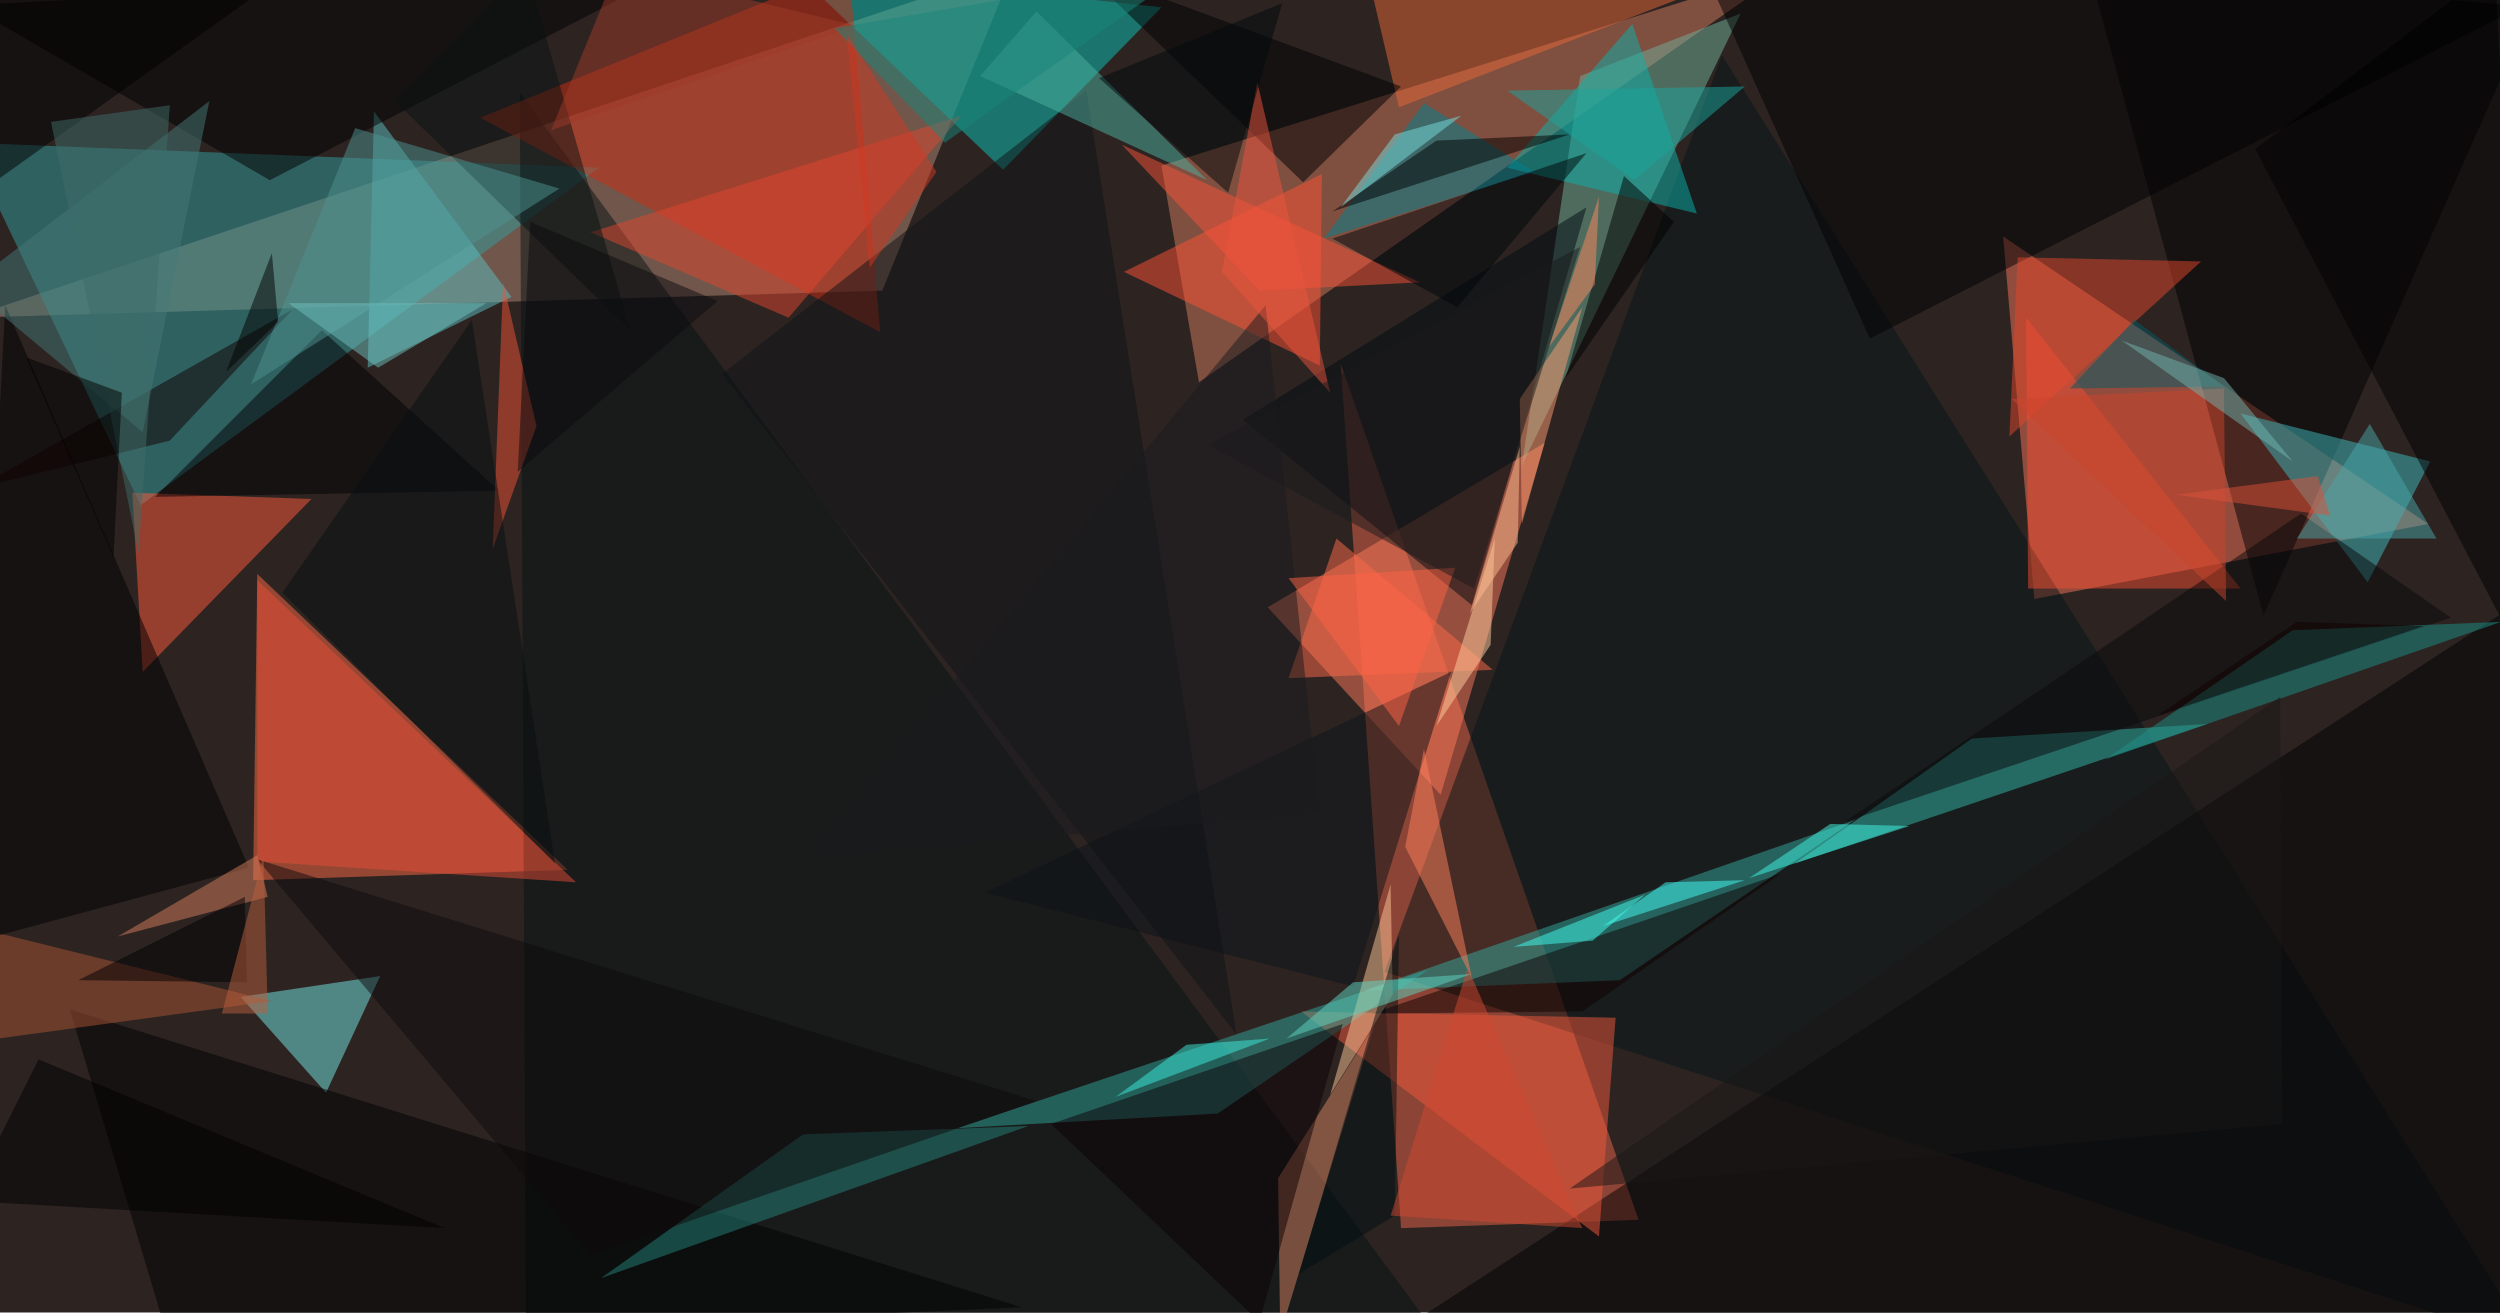
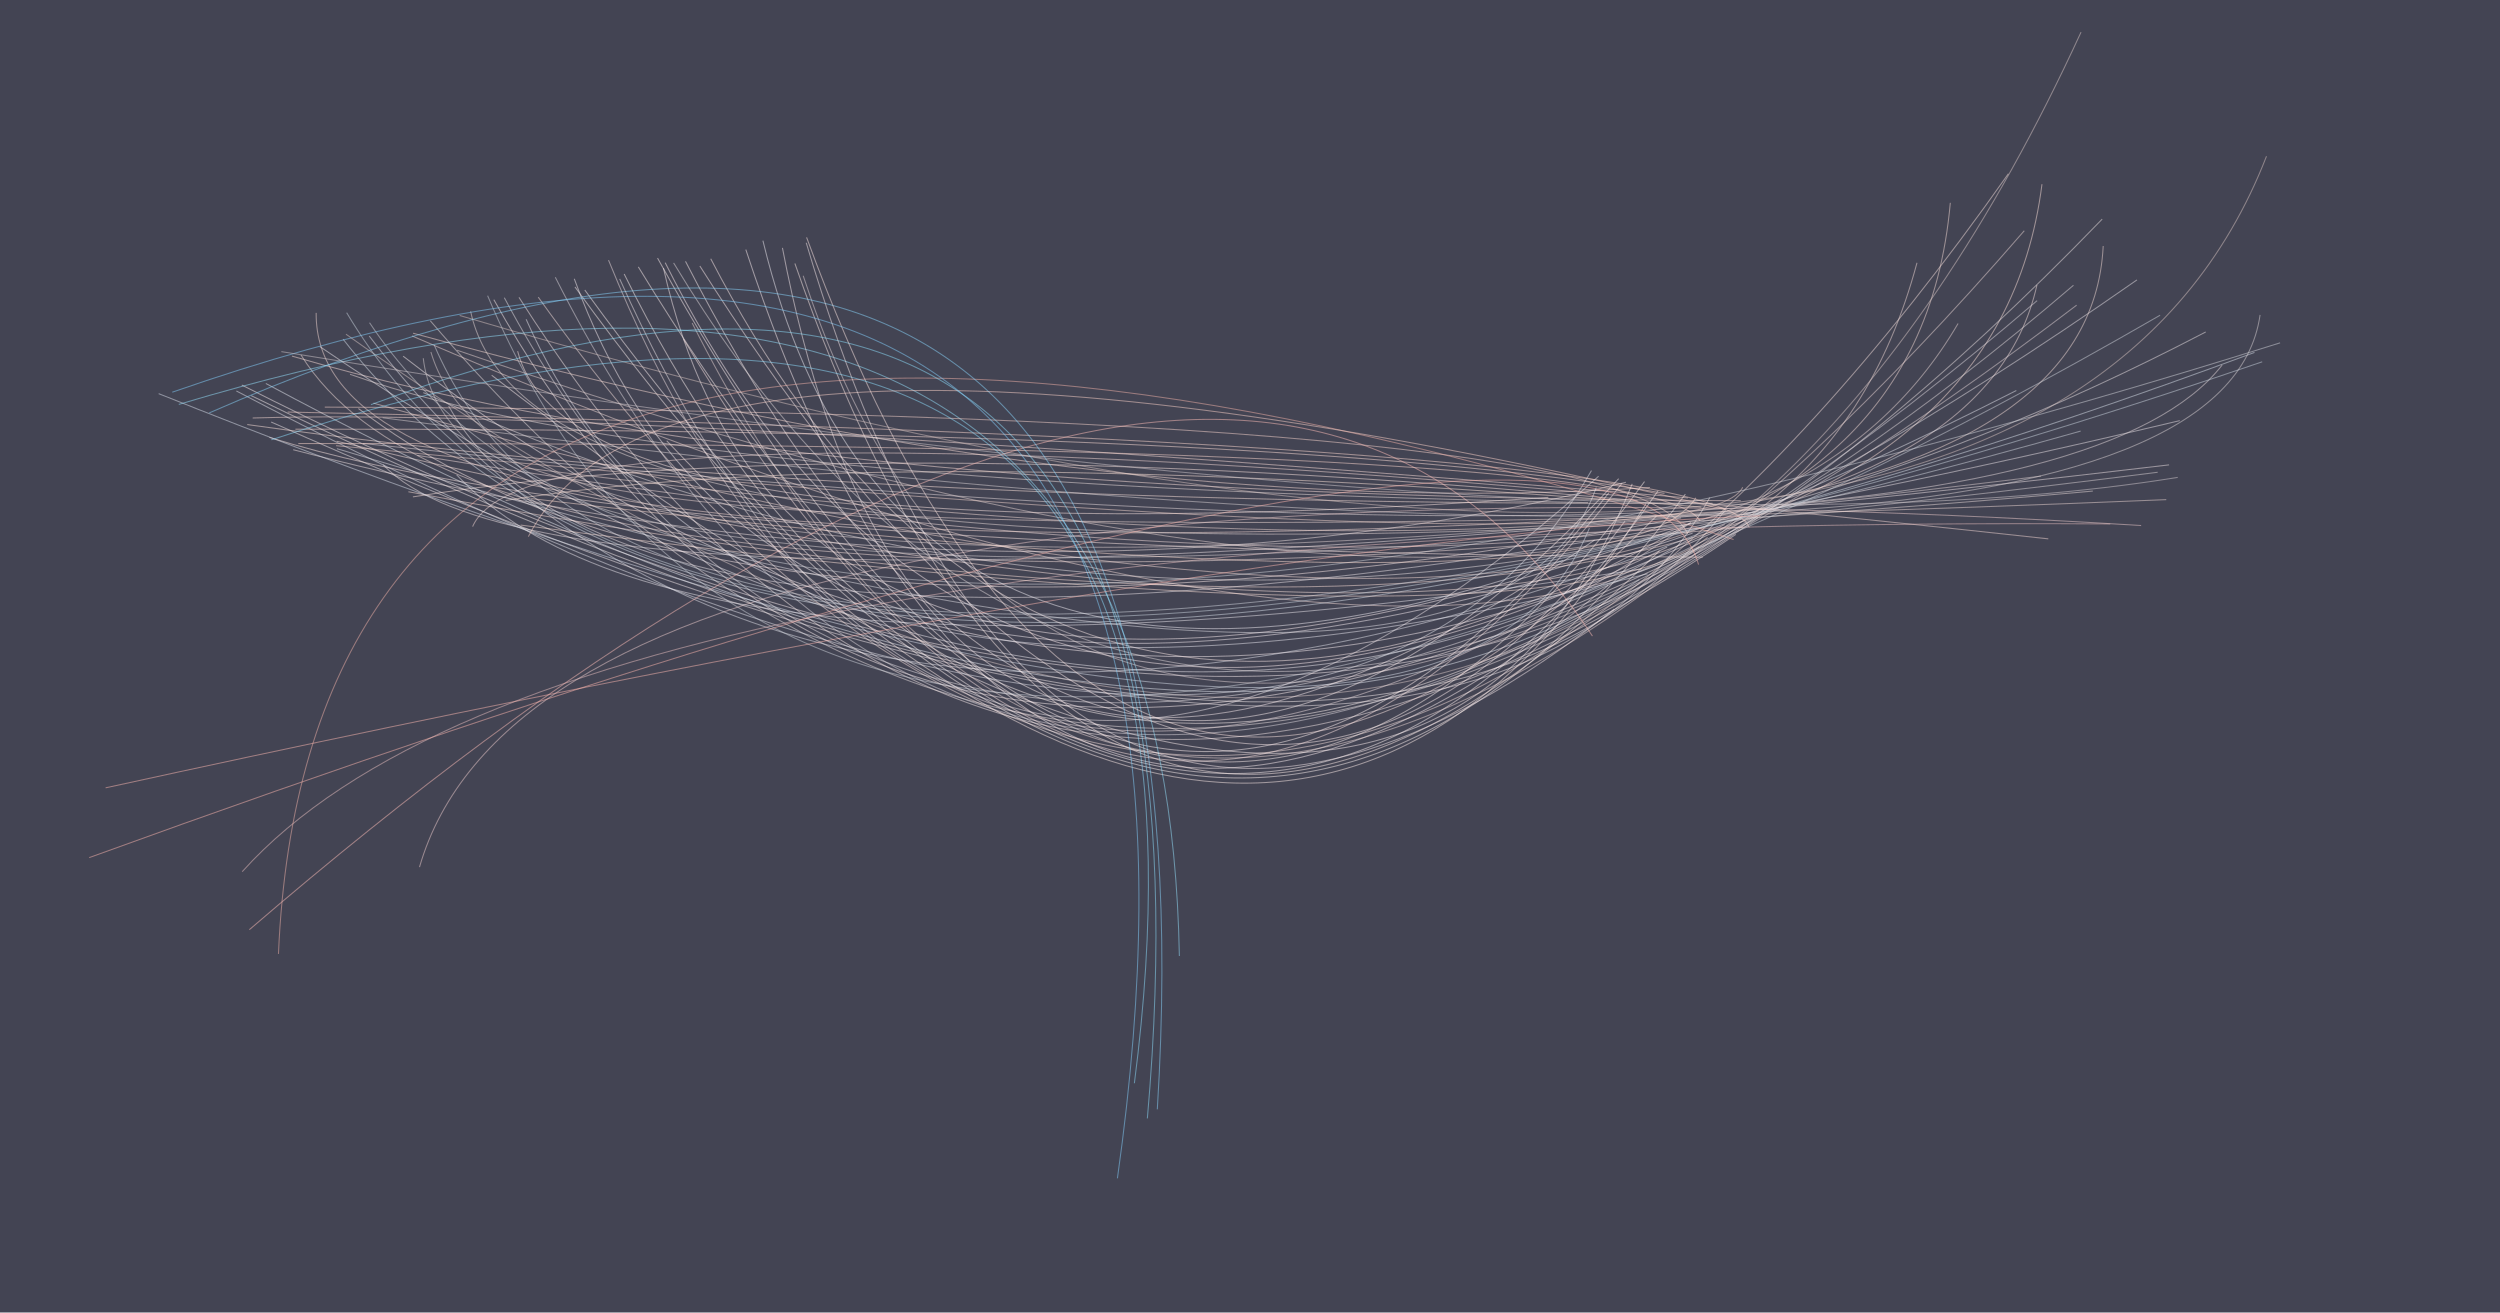
<svg xmlns="http://www.w3.org/2000/svg" version="1.1" width="1200" height="630">
-   <rect x="0" y="0" width="1200" height="630" fill="#2d2422" />
+   <rect x="0" y="0" width="1200" height="630" fill="#434453" />
  <g transform="scale(1) translate(0.5 0.5)">
-     <polygon fill="#b38774" fill-opacity="0.502" points="423,139 486,-16 -16,152" />
-     <polygon fill="#e96449" fill-opacity="0.502" points="786,585 643,174 672,589" />
-     <polygon fill="#ff6b45" fill-opacity="0.502" points="121,422 123,275 272,417" />
-     <polygon fill="#f8755a" fill-opacity="0.502" points="976,287 961,113 1165,251" />
-     <polygon fill="#349da0" fill-opacity="0.502" points="67,242 -16,68 287,80" />
-     <polygon fill="#d27b5f" fill-opacity="0.502" points="557,79 859,-16 575,183" />
-     <polygon fill="#ff7a5a" fill-opacity="0.502" points="691,381 608,291 741,212" />
-     <polygon fill="#0bc4b7" fill-opacity="0.502" points="481,81 379,-16 557,3" />
-     <polygon fill="#051416" fill-opacity="0.502" points="664,466 1215,645 826,26" />
-     <polygon fill="#73b199" fill-opacity="0.502" points="730,223 758,36 835,6" />
-     <polygon fill="#ff5b3a" fill-opacity="0.502" points="149,239 63,236 68,322" />
-     <polygon fill="#071214" fill-opacity="0.502" points="252,645 249,44 684,633" />
-     <polygon fill="#cd2c14" fill-opacity="0.502" points="422,159 230,56 407,-16" />
-     <polygon fill="#34aa9f" fill-opacity="0.502" points="654,475 890,393 777,470" />
-     <polygon fill="#000002" fill-opacity="0.502" points="1211,287 1201,634 661,645" />
-     <polygon fill="#000a11" fill-opacity="0.502" points="596,201 706,290 761,99" />
-     <polygon fill="#75e7e5" fill-opacity="0.502" points="115,478 182,468 156,524" />
-     <polygon fill="#000000" fill-opacity="0.502" points="1002,-16 1215,3 1086,295" />
-     <polygon fill="#e86837" fill-opacity="0.502" points="813,-4 656,-13 671,51" />
-     <polygon fill="#f2593d" fill-opacity="0.502" points="624,485 767,593 775,488" />
-     <polygon fill="#000001" fill-opacity="0.502" points="81,645 490,627 33,484" />
-     <polygon fill="#35b8ac" fill-opacity="0.502" points="946,354 1059,347 861,414" />
-     <polygon fill="#3fb9bd" fill-opacity="0.502" points="1075,198 1166,221 1136,279" />
-     <polygon fill="#31a599" fill-opacity="0.502" points="584,534 685,465 459,541" />
-     <polygon fill="#ff5335" fill-opacity="0.502" points="633,175 539,130 634,83" />
-     <polygon fill="#0bb1aa" fill-opacity="0.502" points="814,102 783,11 723,80" />
-     <polygon fill="#5cbfc1" fill-opacity="0.502" points="245,142 176,176 179,53" />
-     <polygon fill="#0c1318" fill-opacity="0.502" points="472,428 649,473 696,322" />
-     <polygon fill="#25847b" fill-opacity="0.502" points="288,613 385,544 493,540" />
-     <polygon fill="#000003" fill-opacity="0.502" points="897,162 817,-16 1215,0" />
-     <polygon fill="#000000" fill-opacity="0.502" points="129,86 -16,2 326,-16" />
-     <polygon fill="#0e1317" fill-opacity="0.502" points="593,496 346,179 521,43" />
-     <polygon fill="#d88362" fill-opacity="0.502" points="659,492 614,640 613,565" />
-     <polygon fill="#110000" fill-opacity="0.502" points="854,419 658,486 759,485" />
-     <polygon fill="#e1462b" fill-opacity="0.502" points="968,123 964,209 1056,125" />
-     <polygon fill="#ff6b4a" fill-opacity="0.502" points="641,258 618,325 716,321" />
-     <polygon fill="#0c0105" fill-opacity="0.502" points="604,634 644,491 504,539" />
-     <polygon fill="#008290" fill-opacity="0.502" points="736,82 683,49 635,114" />
-     <polygon fill="#000002" fill-opacity="0.502" points="672,41 518,-16 625,87" />
-     <polygon fill="#ab5534" fill-opacity="0.502" points="-16,500 -3,447 130,480" />
-     <polygon fill="#f04c30" fill-opacity="0.502" points="972,152 973,282 1075,282" />
-     <polygon fill="#e54c36" fill-opacity="0.502" points="276,423 123,278 123,413" />
-     <polygon fill="#ffc697" fill-opacity="0.502" points="638,525 668,477 667,424" />
-     <polygon fill="#df472e" fill-opacity="0.502" points="283,111 461,55 378,152" />
-     <polygon fill="#0e0b0d" fill-opacity="0.502" points="283,602 497,528 123,412" />
-     <polygon fill="#09080b" fill-opacity="0.502" points="885,394 1104,246 1176,296" />
-     <polygon fill="#000002" fill-opacity="0.502" points="74,238 154,158 239,235" />
-     <polygon fill="#f05237" fill-opacity="0.502" points="236,263 257,204 241,135" />
-     <polygon fill="#4db1a1" fill-opacity="0.502" points="470,36 579,86 497,5" />
-     <polygon fill="#000103" fill-opacity="0.502" points="1197,-16 1082,71 1215,325" />
-     <polygon fill="#1c8f86" fill-opacity="0.502" points="1010,364 1100,302 1200,298" />
-     <polygon fill="#000003" fill-opacity="0.502" points="119,416 2,146 -14,452" />
-     <polygon fill="#f75238" fill-opacity="0.502" points="681,135 538,69 604,139" />
-     <polygon fill="#ff7f5c" fill-opacity="0.502" points="674,406 683,359 706,469" />
-     <polygon fill="#010000" fill-opacity="0.502" points="779,84 803,106 751,181" />
-     <polygon fill="#ff9b70" fill-opacity="0.502" points="729,191 730,251 759,147" />
-     <polygon fill="#081313" fill-opacity="0.502" points="189,48 252,-16 302,158" />
-     <polygon fill="#000000" fill-opacity="0.502" points="689,67 639,101 753,64" />
-     <polygon fill="#100000" fill-opacity="0.502" points="81,211 140,148 -12,234" />
-     <polygon fill="#00060b" fill-opacity="0.502" points="699,147 639,114 761,73" />
-     <polygon fill="#005a65" fill-opacity="0.502" points="993,186 1024,153 1067,185" />
-     <polygon fill="#447876" fill-opacity="0.502" points="-16,137 100,48 68,207" />
-     <polygon fill="#9d3a28" fill-opacity="0.502" points="296,-16 264,62 411,12" />
-     <polygon fill="#1b1b1e" fill-opacity="0.502" points="607,146 633,390 387,411" />
-     <polygon fill="#000f13" fill-opacity="0.502" points="623,611 671,448 669,583" />
-     <polygon fill="#eb553c" fill-opacity="0.502" points="638,188 603,39 586,130" />
-     <polygon fill="#d87d5a" fill-opacity="0.502" points="56,449 128,430 123,410" />
-     <polygon fill="#4d9290" fill-opacity="0.502" points="170,61 120,184 268,90" />
-     <polygon fill="#000000" fill-opacity="0.502" points="-16,96 124,-4 -7,-16" />
-     <polygon fill="#1ba69b" fill-opacity="0.502" points="784,86 837,41 723,43" />
-     <polygon fill="#110000" fill-opacity="0.502" points="1163,300 1102,298 1035,343" />
-     <polygon fill="#ffcd9d" fill-opacity="0.502" points="717,258 715,309 689,348" />
-     <polygon fill="#ff6345" fill-opacity="0.502" points="618,277 698,272 671,348" />
-     <polygon fill="#4ba6a7" fill-opacity="0.502" points="1102,258 1137,203 1169,258" />
-     <polygon fill="#090e11" fill-opacity="0.502" points="135,284 226,153 266,414" />
-     <polygon fill="#000000" fill-opacity="0.502" points="18,508 213,589 -16,576" />
-     <polygon fill="#45fff7" fill-opacity="0.502" points="769,444 799,423 837,422" />
-     <polygon fill="#ff895e" fill-opacity="0.502" points="743,166 767,94 765,136" />
-     <polygon fill="#03090b" fill-opacity="0.502" points="527,37 589,92 615,1" />
-     <polygon fill="#6ec0be" fill-opacity="0.502" points="181,176 138,145 233,145" />
-     <polygon fill="#1a857d" fill-opacity="0.502" points="571,-16 400,13 453,68" />
-     <polygon fill="#41f7e4" fill-opacity="0.502" points="839,421 878,395 916,396" />
-     <polygon fill="#7ae0df" fill-opacity="0.502" points="669,64 701,55 643,99" />
-     <polygon fill="#ca452d" fill-opacity="0.502" points="1068,288 1067,186 965,191" />
-     <polygon fill="#d04831" fill-opacity="0.502" points="759,589 704,464 667,583" />
-     <polygon fill="#0c0b0e" fill-opacity="0.502" points="248,226 344,144 254,106" />
-     <polygon fill="#5ed6c2" fill-opacity="0.502" points="649,471 617,498 706,467" />
-     <polygon fill="#1a1b1c" fill-opacity="0.502" points="579,213 758,118 707,282" />
-     <polygon fill="#3f6c69" fill-opacity="0.502" points="24,58 81,50 66,265" />
-     <polygon fill="#42ffef" fill-opacity="0.502" points="726,454 789,429 764,451" />
-     <polygon fill="#3ceedd" fill-opacity="0.502" points="569,501 609,498 535,526" />
-     <polygon fill="#ffbc8f" fill-opacity="0.502" points="728,260 729,214 705,294" />
-     <polygon fill="#db5138" fill-opacity="0.502" points="1112,228 1044,237 1118,247" />
-     <polygon fill="#70b3b0" fill-opacity="0.502" points="1100,221 1067,181 1018,163" />
-     <polygon fill="#1a1717" fill-opacity="0.502" points="1095,539 753,570 1094,334" />
-     <polygon fill="#cf3922" fill-opacity="0.502" points="449,82 406,16 417,128" />
-     <polygon fill="#010000" fill-opacity="0.502" points="58,188 54,267 12,171" />
-     <polygon fill="#000000" fill-opacity="0.502" points="130,121 108,178 133,154" />
-     <polygon fill="#000002" fill-opacity="0.502" points="118,471 37,470 117,430" />
-     <polygon fill="#ba5f3d" fill-opacity="0.502" points="106,486 126,410 128,486" />
+     <path stroke="#fbf1f2" stroke-opacity="0.502" fill="none" d="M 120.105 189.431 Q 660.783 452.835, 827.8 244.228" stroke-width="0.5" />
+     <path stroke="#faeef0" stroke-opacity="0.502" fill="none" d="M 843.095 247.046 Q 596.2 428.116, 115.551 184.319" stroke-width="0.5" />
+     <path stroke="#fce1da" stroke-opacity="0.502" fill="none" d="M 195.521 235.545 Q 943.172 375.327, 979.65 87.913" stroke-width="0.5" />
+     <path stroke="#dae2ec" stroke-opacity="0.502" fill="none" d="M 164.21 162.333 Q 373.227 431.103, 1081.654 168.667" stroke-width="0.5" />
+     <path stroke="#ebe1e2" stroke-opacity="0.502" fill="none" d="M 206.044 153.478 Q 561.402 567.889, 1008.548 104.675" stroke-width="0.5" />
+     <path stroke="#f6e0dc" stroke-opacity="0.502" fill="none" d="M 963.529 82.894 Q 591.818 610.115, 257.864 142.137" stroke-width="0.5" />
+     <path stroke="#f2e6e7" stroke-opacity="0.502" fill="none" d="M 183.391 222.515 Q 269.716 314.071, 1040.663 222.637" stroke-width="0.5" />
+     <path stroke="#ebe3e5" stroke-opacity="0.502" fill="none" d="M 1058.245 158.843 Q 631.504 381.454, 202.677 187.945" stroke-width="0.5" />
+     <path stroke="#e8e2e6" stroke-opacity="0.502" fill="none" d="M 1025.243 133.844 Q 450.628 535.484, 241.57 142.391" stroke-width="0.5" />
+     <path stroke="#ede6e9" stroke-opacity="0.502" fill="none" d="M 214.845 194.372 Q 315.398 374.637, 1045.801 201.402" stroke-width="0.5" />
+     <path stroke="#fdf1f3" stroke-opacity="0.502" fill="none" d="M 835.195 248.626 Q 505.248 412.318, 193.011 170.474" stroke-width="0.5" />
+     <path stroke="#f5dcd6" stroke-opacity="0.502" fill="none" d="M 178.728 193.002 Q 908.63 400.326, 935.65 96.85" stroke-width="0.5" />
+     <path stroke="#f5e0dd" stroke-opacity="0.502" fill="none" d="M 977.242 136.276 Q 932.437 336.565, 199.819 218.076" stroke-width="0.5" />
+     <path stroke="#e3e4eb" stroke-opacity="0.502" fill="none" d="M 967.336 186.945 Q 411.353 469.868, 176.73 160.787" stroke-width="0.5" />
+     <path stroke="#e7dcdd" stroke-opacity="0.502" fill="none" d="M 173.712 212.382 Q 970.806 297.166, 1066.147 174.698" stroke-width="0.5" />
+     <path stroke="#fff2f1" stroke-opacity="0.502" fill="none" d="M 236.544 143.347 Q 420.262 472.913, 843.334 247.961" stroke-width="0.5" />
+     <path stroke="#f4dbd5" stroke-opacity="0.502" fill="none" d="M 1009.037 117.589 Q 999.303 318.433, 251.567 224.125" stroke-width="0.5" />
+     <path stroke="#fff4f2" stroke-opacity="0.502" fill="none" d="M 808.474 236.684 Q 575.699 552.133, 275.489 137.232" stroke-width="0.5" />
+     <path stroke="#f6ebed" stroke-opacity="0.502" fill="none" d="M 129.649 202.072 Q 697.91 455.373, 820.204 238.333" stroke-width="0.5" />
+     <path stroke="#ffe5dd" stroke-opacity="0.502" fill="none" d="M 821.53 241.081 Q 398.215 242.671, 118.175 203.288" stroke-width="0.5" />
+     <path stroke="#fde2dc" stroke-opacity="0.502" fill="none" d="M 835.048 239.848 Q 371.312 238.14, 139.634 170.427" stroke-width="0.5" />
+     <path stroke="#fee9e5" stroke-opacity="0.502" fill="none" d="M 816.855 266.924 Q 305.105 264.196, 128.783 209.446" stroke-width="0.5" />
+     <path stroke="#fff2f1" stroke-opacity="0.502" fill="none" d="M 235.505 179.615 Q 668.726 514.372, 782.966 231.738" stroke-width="0.5" />
+     <path stroke="#fff3f2" stroke-opacity="0.502" fill="none" d="M 815.145 262.045 Q 472.185 481.901, 299.101 131.014" stroke-width="0.5" />
+     <path stroke="#fff4f3" stroke-opacity="0.502" fill="none" d="M 795.322 235.185 Q 576.589 548.219, 280.207 138.717" stroke-width="0.5" />
+     <path stroke="#f0ecf1" stroke-opacity="0.502" fill="none" d="M 811.876 257.45 Q 528.574 422.372, 153.067 165.887" stroke-width="0.5" />
+     <path stroke="#f3dbd7" stroke-opacity="0.502" fill="none" d="M 197.223 160.74 Q 836.294 436.616, 919.652 125.643" stroke-width="0.5" />
+     <path stroke="#f5dad6" stroke-opacity="0.502" fill="none" d="M 982.686 258.151 Q 258.31 178.74, 226.354 252.271" stroke-width="0.5" />
+     <path stroke="#fff2f0" stroke-opacity="0.502" fill="none" d="M 305.895 127.602 Q 559.71 544.11, 788.869 230.652" stroke-width="0.5" />
+     <path stroke="#f0cdcd" stroke-opacity="0.502" fill="none" d="M 1027.248 251.753 Q 262.104 204.396, 200.855 415.706" stroke-width="0.5" />
+     <path stroke="#f9f0f4" stroke-opacity="0.502" fill="none" d="M 275.155 133.317 Q 373.817 404.605, 811.948 255.412" stroke-width="0.5" />
+     <path stroke="#ffedec" stroke-opacity="0.502" fill="none" d="M 806.416 248.088 Q 352.917 334.583, 171.541 195.599" stroke-width="0.5" />
+     <path stroke="#ffe8e2" stroke-opacity="0.502" fill="none" d="M 161.087 211.3 Q 677.568 332.956, 827.322 251.217" stroke-width="0.5" />
+     <path stroke="#e7ebf3" stroke-opacity="0.502" fill="none" d="M 786.405 277.731 Q 568.426 420.751, 127.095 183.574" stroke-width="0.5" />
+     <path stroke="#dcd3d5" stroke-opacity="0.502" fill="none" d="M 183.185 200.032 Q 1061.169 314.897, 1084.331 150.657" stroke-width="0.5" />
+     <path stroke="#d2d4da" stroke-opacity="0.502" fill="none" d="M 1093.939 164.065 Q 341.175 400.502, 176.878 154.391" stroke-width="0.5" />
+     <path stroke="#fdf0f2" stroke-opacity="0.502" fill="none" d="M 808.313 251.94 Q 380.355 404.756, 317.951 128.178" stroke-width="0.5" />
+     <path stroke="#dac8c6" stroke-opacity="0.502" fill="none" d="M 165.567 159.91 Q 743.043 570.576, 998.401 14.926" stroke-width="0.5" />
+     <path stroke="#fff1f1" stroke-opacity="0.502" fill="none" d="M 315.121 123.384 Q 540.189 531.756, 771.728 236.06" stroke-width="0.5" />
+     <path stroke="#fde0d9" stroke-opacity="0.502" fill="none" d="M 809.712 238.5 Q 292.534 195.049, 120.796 200.139" stroke-width="0.5" />
+     <path stroke="#ffdacf" stroke-opacity="0.502" fill="none" d="M 839.108 252.68 Q 824.431 211.659, 137.581 197.28" stroke-width="0.5" />
+     <path stroke="#e5e6ee" stroke-opacity="0.502" fill="none" d="M 763.409 225.375 Q 629.417 458.461, 112.956 187.168" stroke-width="0.5" />
+     <path stroke="#fff0f1" stroke-opacity="0.502" fill="none" d="M 318.782 125.573 Q 468.807 425.888, 799.722 262.11" stroke-width="0.5" />
+     <path stroke="#ffeee9" stroke-opacity="0.502" fill="none" d="M 789.553 241.31 Q 615.307 523.869, 319.524 211.069" stroke-width="0.5" />
+     <path stroke="#f8e9e9" stroke-opacity="0.502" fill="none" d="M 248.61 142.226 Q 475.057 498.99, 832.679 256.013" stroke-width="0.5" />
+     <path stroke="#f7dcd6" stroke-opacity="0.502" fill="none" d="M 847.254 243.675 Q 149.828 290.237, 151.258 149.668" stroke-width="0.5" />
+     <path stroke="#e9dbda" stroke-opacity="0.502" fill="none" d="M 225.402 148.942 Q 258.122 302.919, 1004.054 235.21" stroke-width="0.5" />
+     <path stroke="#fff1f1" stroke-opacity="0.502" fill="none" d="M 328.544 124.958 Q 523.887 505.434, 776.463 229.266" stroke-width="0.5" />
+     <path stroke="#cad3de" stroke-opacity="0.502" fill="none" d="M 165.894 149.585 Q 333.329 430.248, 1085.358 173.166" stroke-width="0.5" />
+     <path stroke="#ffdfd7" stroke-opacity="0.502" fill="none" d="M 798.458 236.323 Q 615.791 204.879, 141.295 205.513" stroke-width="0.5" />
+     <path stroke="#e1d9dc" stroke-opacity="0.502" fill="none" d="M 322.836 125.702 Q 556.073 512.46, 994.765 136.432" stroke-width="0.5" />
+     <path stroke="#ffe7e2" stroke-opacity="0.502" fill="none" d="M 785.568 239.844 Q 407.119 204.671, 197.69 237.997" stroke-width="0.5" />
+     <path stroke="#fff2f3" stroke-opacity="0.502" fill="none" d="M 357.49 119.302 Q 488.033 516.14, 771.423 280.447" stroke-width="0.5" />
+     <path stroke="#ddd8dd" stroke-opacity="0.502" fill="none" d="M 977.316 143.799 Q 484.688 566.076, 266.047 132.581" stroke-width="0.5" />
+     <path stroke="#ffeeed" stroke-opacity="0.502" fill="none" d="M 779.542 249.571 Q 580.673 514.04, 335.431 127.182" stroke-width="0.5" />
+     <path stroke="#e9c0c0" stroke-opacity="0.502" fill="none" d="M 1012.408 250.993 Q 269.96 246.183, 115.766 417.897" stroke-width="0.5" />
+     <path stroke="#f5e0dc" stroke-opacity="0.502" fill="none" d="M 836.297 252.5 Q 231.189 309.907, 143.976 169.895" stroke-width="0.5" />
+     <path stroke="#f4e6e6" stroke-opacity="0.502" fill="none" d="M 779.963 230.973 Q 485.628 304.654, 140.224 215.363" stroke-width="0.5" />
+     <path stroke="#d7c4c0" stroke-opacity="0.502" fill="none" d="M 220.148 150.936 Q 971.581 372.827, 1087.413 74.497" stroke-width="0.5" />
+     <path stroke="#edd7d3" stroke-opacity="0.502" fill="none" d="M 1039.314 239.326 Q 285.257 270.644, 234.784 212.626" stroke-width="0.5" />
+     <path stroke="#d9e0eb" stroke-opacity="0.502" fill="none" d="M 75.649 188.451 Q 688.769 433.464, 762.42 252.993" stroke-width="0.5" />
+     <path stroke="#ead6d4" stroke-opacity="0.502" fill="none" d="M 971.148 110.255 Q 552.862 593.243, 331.743 154.559" stroke-width="0.5" />
+     <path stroke="#ffedea" stroke-opacity="0.502" fill="none" d="M 381.046 125.965 Q 522.517 533.415, 796.052 263.843" stroke-width="0.5" />
+     <path stroke="#fdebea" stroke-opacity="0.502" fill="none" d="M 340.654 123.7 Q 499.865 430.488, 811.141 250.281" stroke-width="0.5" />
+     <path stroke="#ffe5da" stroke-opacity="0.502" fill="none" d="M 816.096 242.912 Q 424.667 210.54, 242.218 239.723" stroke-width="0.5" />
+     <path stroke="#e7d5d3" stroke-opacity="0.502" fill="none" d="M 218.897 167.606 Q 812.34 372.631, 939.377 154.787" stroke-width="0.5" />
+     <path stroke="#eceaf1" stroke-opacity="0.502" fill="none" d="M 790.337 274.913 Q 354.524 385.105, 252.041 152.745" stroke-width="0.5" />
+     <path stroke="#95e3ff" stroke-opacity="0.502" fill="none" d="M 85.317 193.613 Q 558.092 51.951, 565.597 458.377" stroke-width="0.5" />
+     <path stroke="#f9d6cd" stroke-opacity="0.502" fill="none" d="M 155.392 194.921 Q 784.135 196.832, 809.573 255.762" stroke-width="0.5" />
+     <path stroke="#fbedef" stroke-opacity="0.502" fill="none" d="M 764.883 258.705 Q 444.92 482.709, 375.069 118.474" stroke-width="0.5" />
+     <path stroke="#d4d7e0" stroke-opacity="0.502" fill="none" d="M 998.218 206.412 Q 309.516 400.875, 207.931 165.132" stroke-width="0.5" />
+     <path stroke="#f1b2a8" stroke-opacity="0.502" fill="none" d="M 831.626 258.481 Q 151.26 34.61, 133.161 457.384" stroke-width="0.5" />
+     <path stroke="#f3eff6" stroke-opacity="0.502" fill="none" d="M 749.768 268.586 Q 429.652 379.301, 365.698 115.019" stroke-width="0.5" />
+     <path stroke="#dbd3d6" stroke-opacity="0.502" fill="none" d="M 202.663 171.443 Q 221.46 329.535, 1035.178 226.19" stroke-width="0.5" />
+     <path stroke="#e0d2d2" stroke-opacity="0.502" fill="none" d="M 979.203 228.035 Q 250.593 318.797, 206.334 168.462" stroke-width="0.5" />
+     <path stroke="#ced1da" stroke-opacity="0.502" fill="none" d="M 1036.345 150.811 Q 394.191 521.765, 233.554 141.433" stroke-width="0.5" />
+     <path stroke="#e1d4d6" stroke-opacity="0.502" fill="none" d="M 385.033 131.871 Q 511.256 515.759, 996.281 145.975" stroke-width="0.5" />
+     <path stroke="#ffbeb7" stroke-opacity="0.502" fill="none" d="M 763.873 304.824 Q 589.718 41.153, 119.189 445.74" stroke-width="0.5" />
+     <path stroke="#fbddd6" stroke-opacity="0.502" fill="none" d="M 197.765 159.443 Q 531.19 250.836, 791.443 233.482" stroke-width="0.5" />
+     <path stroke="#ffdad0" stroke-opacity="0.502" fill="none" d="M 142.688 212.399 Q 794.392 211.67, 815.471 249.495" stroke-width="0.5" />
+     <path stroke="#ece7ed" stroke-opacity="0.502" fill="none" d="M 787.51 272.568 Q 328.193 344.219, 218.689 227.424" stroke-width="0.5" />
+     <path stroke="#89d7ff" stroke-opacity="0.502" fill="none" d="M 99.955 197.681 Q 588.993 -16, 555.009 531.982" stroke-width="0.5" />
+     <path stroke="#8ee1ff" stroke-opacity="0.502" fill="none" d="M 550.232 536.339 Q 593.759 40.138, 177.557 193.728" stroke-width="0.5" />
+     <path stroke="#ffe7e4" stroke-opacity="0.502" fill="none" d="M 794.572 247.195 Q 532.649 512.811, 386.659 113.441" stroke-width="0.5" />
+     <path stroke="#fcb6ae" stroke-opacity="0.502" fill="none" d="M 814.809 270.506 Q 777.915 144.176, 42.323 411.146" stroke-width="0.5" />
+     <path stroke="#8ee0ff" stroke-opacity="0.502" fill="none" d="M 129.762 210.589 Q 604.011 55.086, 544.002 519.452" stroke-width="0.5" />
+     <path stroke="#fce7e4" stroke-opacity="0.502" fill="none" d="M 742.712 238.239 Q 274.232 270.882, 247.968 168.064" stroke-width="0.5" />
+     <path stroke="#e4e1e8" stroke-opacity="0.502" fill="none" d="M 765.72 233.456 Q 713.373 381.633, 161.204 214.856" stroke-width="0.5" />
+     <path stroke="#fdb8b0" stroke-opacity="0.502" fill="none" d="M 50.195 377.653 Q 614.713 254.333, 844.449 247.085" stroke-width="0.5" />
+     <path stroke="#eedfde" stroke-opacity="0.502" fill="none" d="M 167.523 179.165 Q 315.131 232.017, 761.781 240.761" stroke-width="0.5" />
+     <path stroke="#fcd4c9" stroke-opacity="0.502" fill="none" d="M 253.103 257.076 Q 321.883 123.534, 827.777 244.165" stroke-width="0.5" />
+     <path stroke="#ffe4da" stroke-opacity="0.502" fill="none" d="M 819.161 257.444 Q 743.731 316.74, 249.401 251.534" stroke-width="0.5" />
+     <path stroke="#83d1ff" stroke-opacity="0.502" fill="none" d="M 535.86 565.089 Q 615.403 2.133, 82.192 187.754" stroke-width="0.5" />
+     <path stroke="#eee5e9" stroke-opacity="0.502" fill="none" d="M 766.831 228.086 Q 462.597 502.971, 296.947 133.367" stroke-width="0.5" />
+     <path stroke="#f3d5ce" stroke-opacity="0.502" fill="none" d="M 160.799 213.429 Q 814.894 276.7, 836.004 233.378" stroke-width="0.5" />
+     <path stroke="#d2cacd" stroke-opacity="0.502" fill="none" d="M 1044.809 228.647 Q 773.061 272.65, 134.544 168.278" stroke-width="0.5" />
+     <path stroke="#eddedf" stroke-opacity="0.502" fill="none" d="M 291.589 124.369 Q 444.428 500.722, 810.908 250.55" stroke-width="0.5" />
+     <path stroke="#f7e9eb" stroke-opacity="0.502" fill="none" d="M 386.485 116.02 Q 502.396 507.357, 774.344 291.82" stroke-width="0.5" />
+     <path stroke="#ffe0d4" stroke-opacity="0.502" fill="none" d="M 254.471 238.825 Q 774.604 300.489, 813.522 238.435" stroke-width="0.5" />
+     <path stroke="#fce6e4" stroke-opacity="0.502" fill="none" d="M 778.093 231.436 Q 546.75 529.181, 327.597 162.287" stroke-width="0.5" />
  </g>
</svg>
